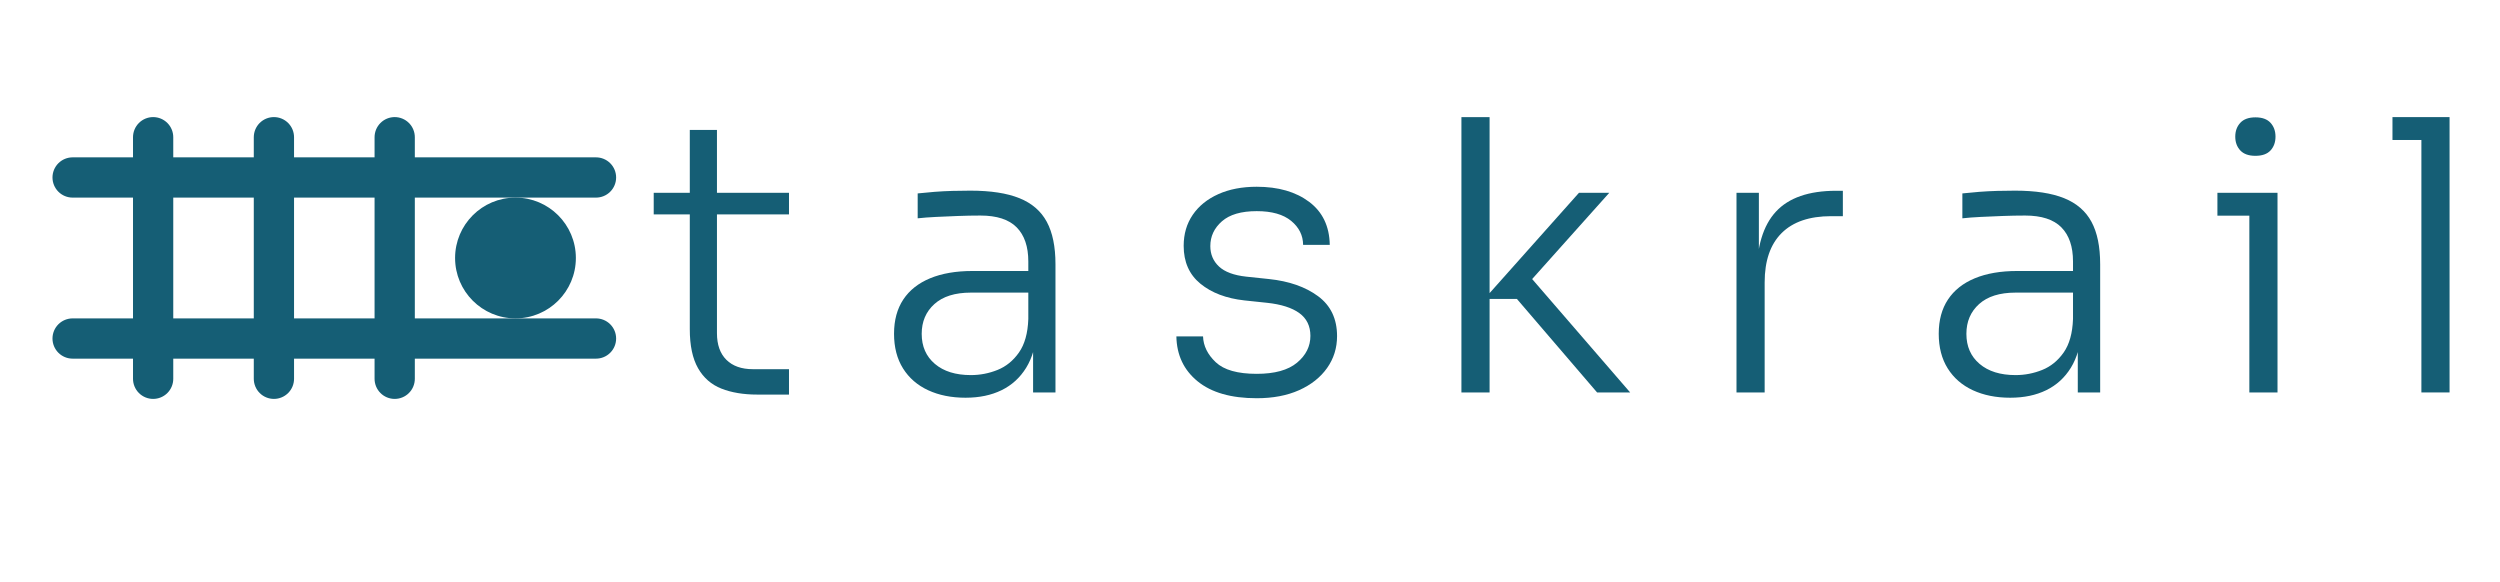
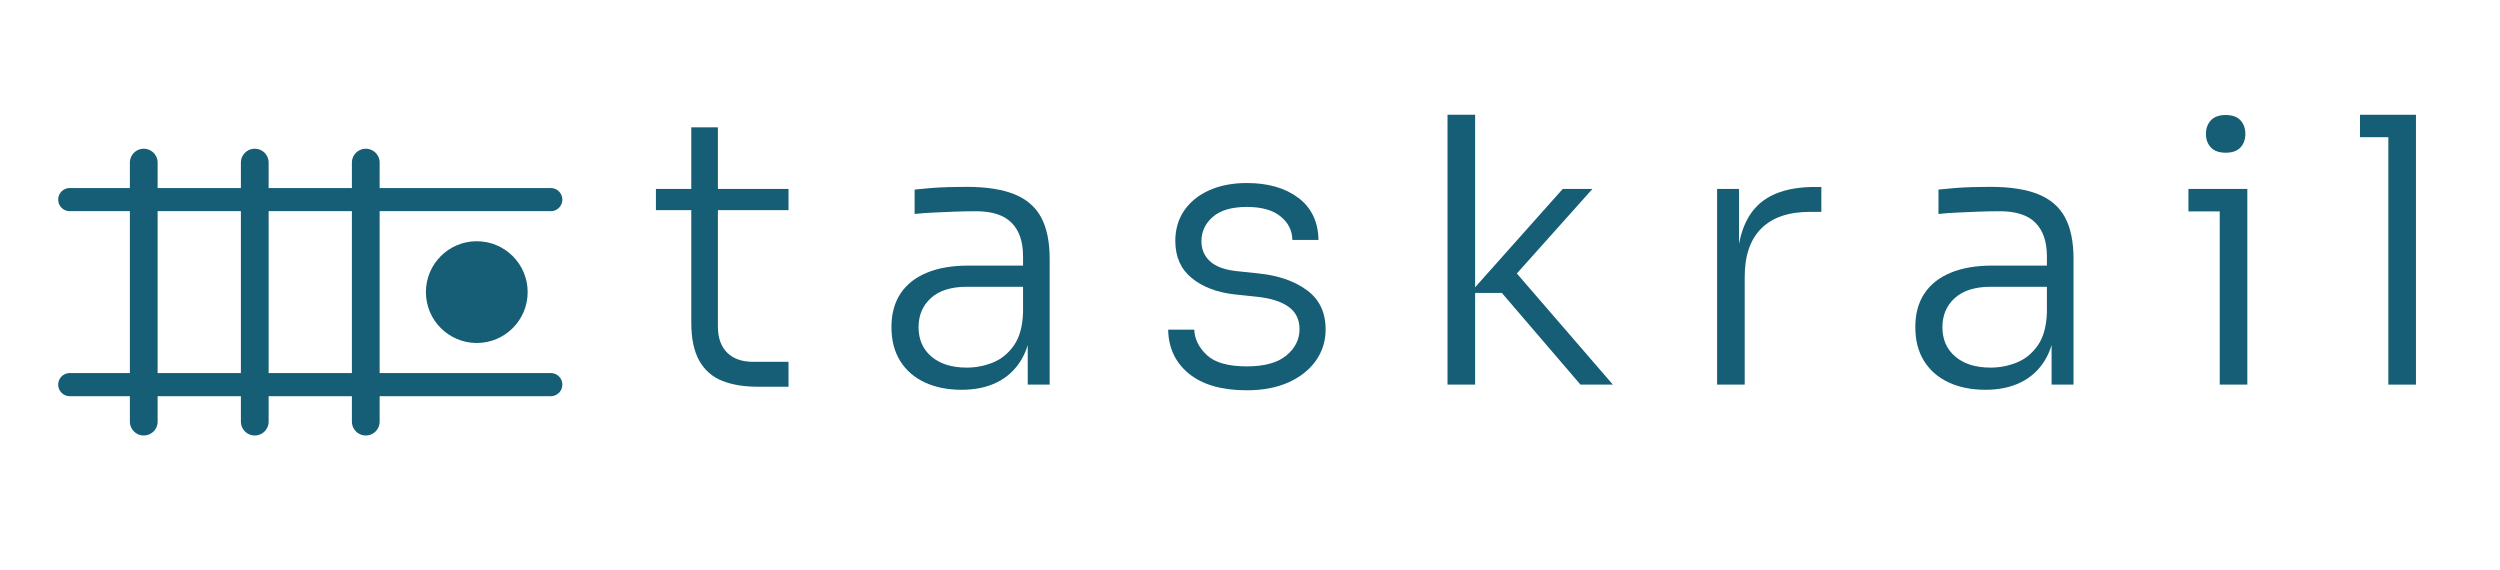
- <svg xmlns="http://www.w3.org/2000/svg" width="688" height="160" viewBox="0 0 688 160" fill="none" role="img" aria-label="Taskrail">
-   <g transform="translate(3.364,-17.636) scale(2.7699)">
-     <line x1="6" y1="24" x2="58" y2="24" stroke="#155e75" stroke-width="4" stroke-linecap="round" />
-     <line x1="6" y1="40" x2="58" y2="40" stroke="#155e75" stroke-width="4" stroke-linecap="round" />
-     <line x1="14" y1="20" x2="14" y2="44" stroke="#155e75" stroke-width="4" stroke-linecap="round" />
-     <line x1="26" y1="20" x2="26" y2="44" stroke="#155e75" stroke-width="4" stroke-linecap="round" />
-     <line x1="38" y1="20" x2="38" y2="44" stroke="#155e75" stroke-width="4" stroke-linecap="round" />
-     <circle cx="50" cy="32" r="6" fill="#155e75" />
+ <svg xmlns="http://www.w3.org/2000/svg" width="702" height="160" viewBox="0 0 702 160" fill="none" role="img" aria-label="Taskrail">
+   <g transform="translate(4.0,-1.099) scale(2.5976)">
+     <line x1="6" y1="22" x2="58" y2="22" stroke="#155e75" stroke-width="2.5" stroke-linecap="round" />
+     <line x1="6" y1="42" x2="58" y2="42" stroke="#155e75" stroke-width="2.5" stroke-linecap="round" />
+     <line x1="14" y1="18" x2="14" y2="46" stroke="#155e75" stroke-width="3" stroke-linecap="round" />
+     <line x1="26" y1="18" x2="26" y2="46" stroke="#155e75" stroke-width="3" stroke-linecap="round" />
+     <line x1="38" y1="18" x2="38" y2="46" stroke="#155e75" stroke-width="3" stroke-linecap="round" />
+     <circle cx="50" cy="32" r="5.5" fill="#155e75" />
  </g>
-   <g transform="translate(178.38,0)" fill="#155e75">
+   <g transform="translate(182.66,0)" fill="#155e75">
    <path transform="translate(0.0, 108.0) scale(0.1038, -0.1038)" d="M289.001 -5.667Q234.334 -5.667 194.167 10.167Q154 26 132.167 64.334Q110.333 102.667 110.333 167.668V696H182.334V157.001Q182.334 111.334 207.334 86.501Q232.334 61.668 277.667 61.668H373.334V-5.667ZM14.667 471.999V529.334H373.334V471.999Z" />
    <path transform="translate(62.4, 108.0) scale(0.1038, -0.1038)" d="M419.333 0V158.667H406.666V347.333Q406.666 406.333 375.833 437.666Q345 468.999 279.667 468.999Q250.334 468.999 219.834 467.833Q189.333 466.666 161.833 465.333Q134.333 463.999 113.333 461.666V527.667Q134.666 530 158 531.834Q181.333 533.667 205.833 534.334Q230.333 535 253 535Q333.667 535 383.167 515Q432.667 495 455.667 452.334Q478.667 409.667 478.667 340V0ZM240.333 -14Q184 -14 141.166 5.833Q98.333 25.667 74.5 63.667Q50.666 101.667 50.666 155.667Q50.666 209.334 75.166 246.334Q99.667 283.334 146.333 302.667Q193 322.001 259 322.001H414V264.666H254.334Q191.334 264.666 157.667 234.333Q124.001 204 124.001 155.334Q124.001 105.334 159.001 75.667Q194 46.001 254.334 46.001Q291 46.001 325.0 59.668Q359 73.334 381.833 105.834Q404.666 138.334 406.666 194.667L429.333 164Q425.333 105 401 65.5Q376.667 26 335.833 6.0Q295 -14 240.333 -14Z" />
    <path transform="translate(140.1, 108.0) scale(0.1038, -0.1038)" d="M263.667 -15.333Q162 -15.333 107 29.5Q52 74.333 50.666 148.667H121.334Q122.668 110.667 155.167 80.001Q187.667 49.334 263.667 49.334Q335 49.334 370.5 78.834Q406 108.334 406 150Q406 189 376.667 210.333Q347.333 231.666 291 237.666L231 244Q158.667 252 114.333 288.333Q70 324.666 70 388.667Q70 435.667 94 470.834Q118 506 161.667 525.667Q205.333 545.334 263.667 545.334Q349.334 545.334 402.667 505.334Q456.001 465.334 457.334 391.333H386.666Q386.333 429 355 454.833Q323.667 480.666 263.667 480.666Q202.001 480.666 171.334 453.666Q140.667 426.666 140.667 388Q140.667 355.333 163.667 333.834Q186.667 312.334 236 307.001L296 300.667Q376.001 292.334 426.334 255.167Q476.667 218 476.667 149.334Q476.667 102 450.167 64.667Q423.667 27.333 376 6Q328.334 -15.333 263.667 -15.333Z" />
    <path transform="translate(213.7, 108.0) scale(0.1038, -0.1038)" d="M457 0 244.334 248H158.334L409 529.334H489.335L264.335 277.667L268.669 319.334L544.668 0ZM97.333 0V730H172.001V0Z" />
    <path transform="translate(289.4, 108.0) scale(0.1038, -0.1038)" d="M97.333 0V529.334H156.667V308.334H150.667Q150.667 424 201.834 479.334Q253.001 534.667 361.667 534.667H379.334V467.333H348.334Q262.001 467.333 217.001 422.499Q172.001 377.666 172.001 291.667V0Z" />
    <path transform="translate(349.9, 108.0) scale(0.1038, -0.1038)" d="M419.333 0V158.667H406.666V347.333Q406.666 406.333 375.833 437.666Q345 468.999 279.667 468.999Q250.334 468.999 219.834 467.833Q189.333 466.666 161.833 465.333Q134.333 463.999 113.333 461.666V527.667Q134.666 530 158 531.834Q181.333 533.667 205.833 534.334Q230.333 535 253 535Q333.667 535 383.167 515Q432.667 495 455.667 452.334Q478.667 409.667 478.667 340V0ZM240.333 -14Q184 -14 141.166 5.833Q98.333 25.667 74.5 63.667Q50.666 101.667 50.666 155.667Q50.666 209.334 75.166 246.334Q99.667 283.334 146.333 302.667Q193 322.001 259 322.001H414V264.666H254.334Q191.334 264.666 157.667 234.333Q124.001 204 124.001 155.334Q124.001 105.334 159.001 75.667Q194 46.001 254.334 46.001Q291 46.001 325.0 59.668Q359 73.334 381.833 105.834Q404.666 138.334 406.666 194.667L429.333 164Q425.333 105 401 65.5Q376.667 26 335.833 6.0Q295 -14 240.333 -14Z" />
    <path transform="translate(427.7, 108.0) scale(0.1038, -0.1038)" d="M124.666 0V529.334H199.334V0ZM40 468.666V529.334H199.334V468.666ZM140.667 627.333Q114 627.333 100.666 641.666Q87.333 656 87.333 678.171Q87.333 700.341 100.666 714.838Q114 729.334 140.834 729.334Q167.667 729.334 180.834 714.838Q194.001 700.341 194.001 678.171Q194.001 656 180.879 641.666Q167.757 627.333 140.667 627.333Z" />
    <path transform="translate(477.4, 108.0) scale(0.1038, -0.1038)" d="M102 0V730H176.668V0ZM25.333 669.332V730H176.668V669.332Z" />
  </g>
</svg>
